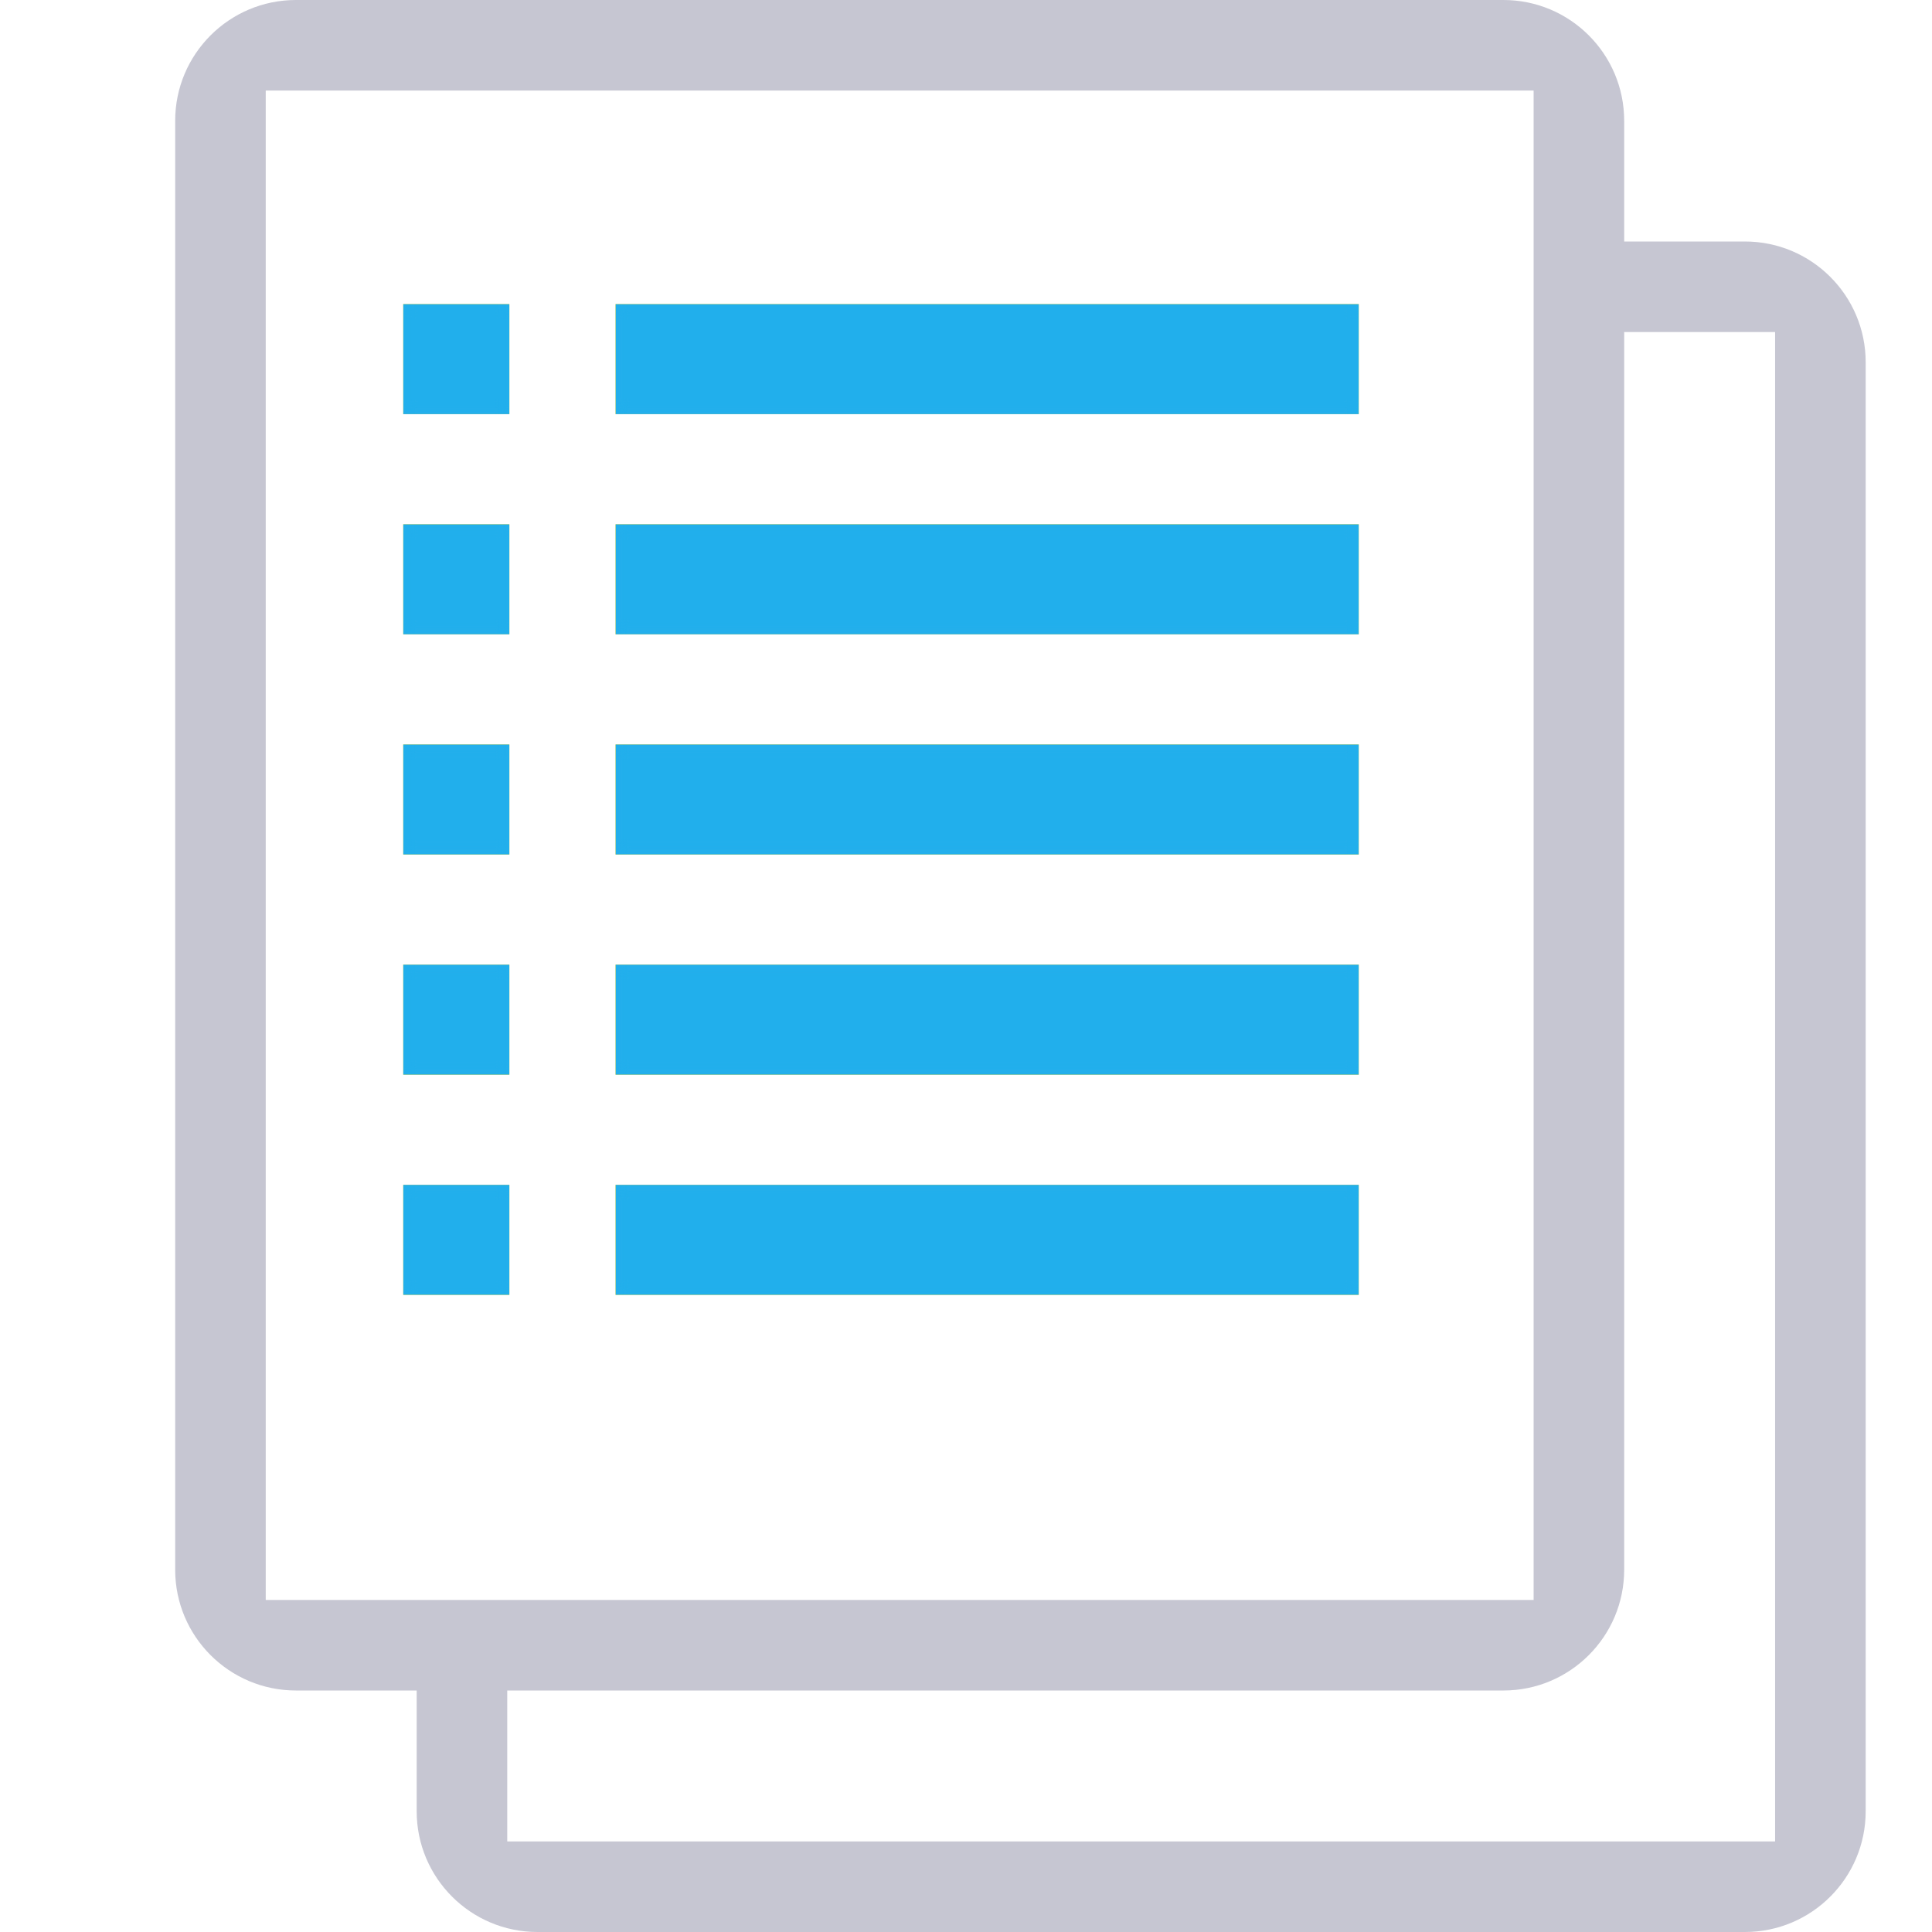
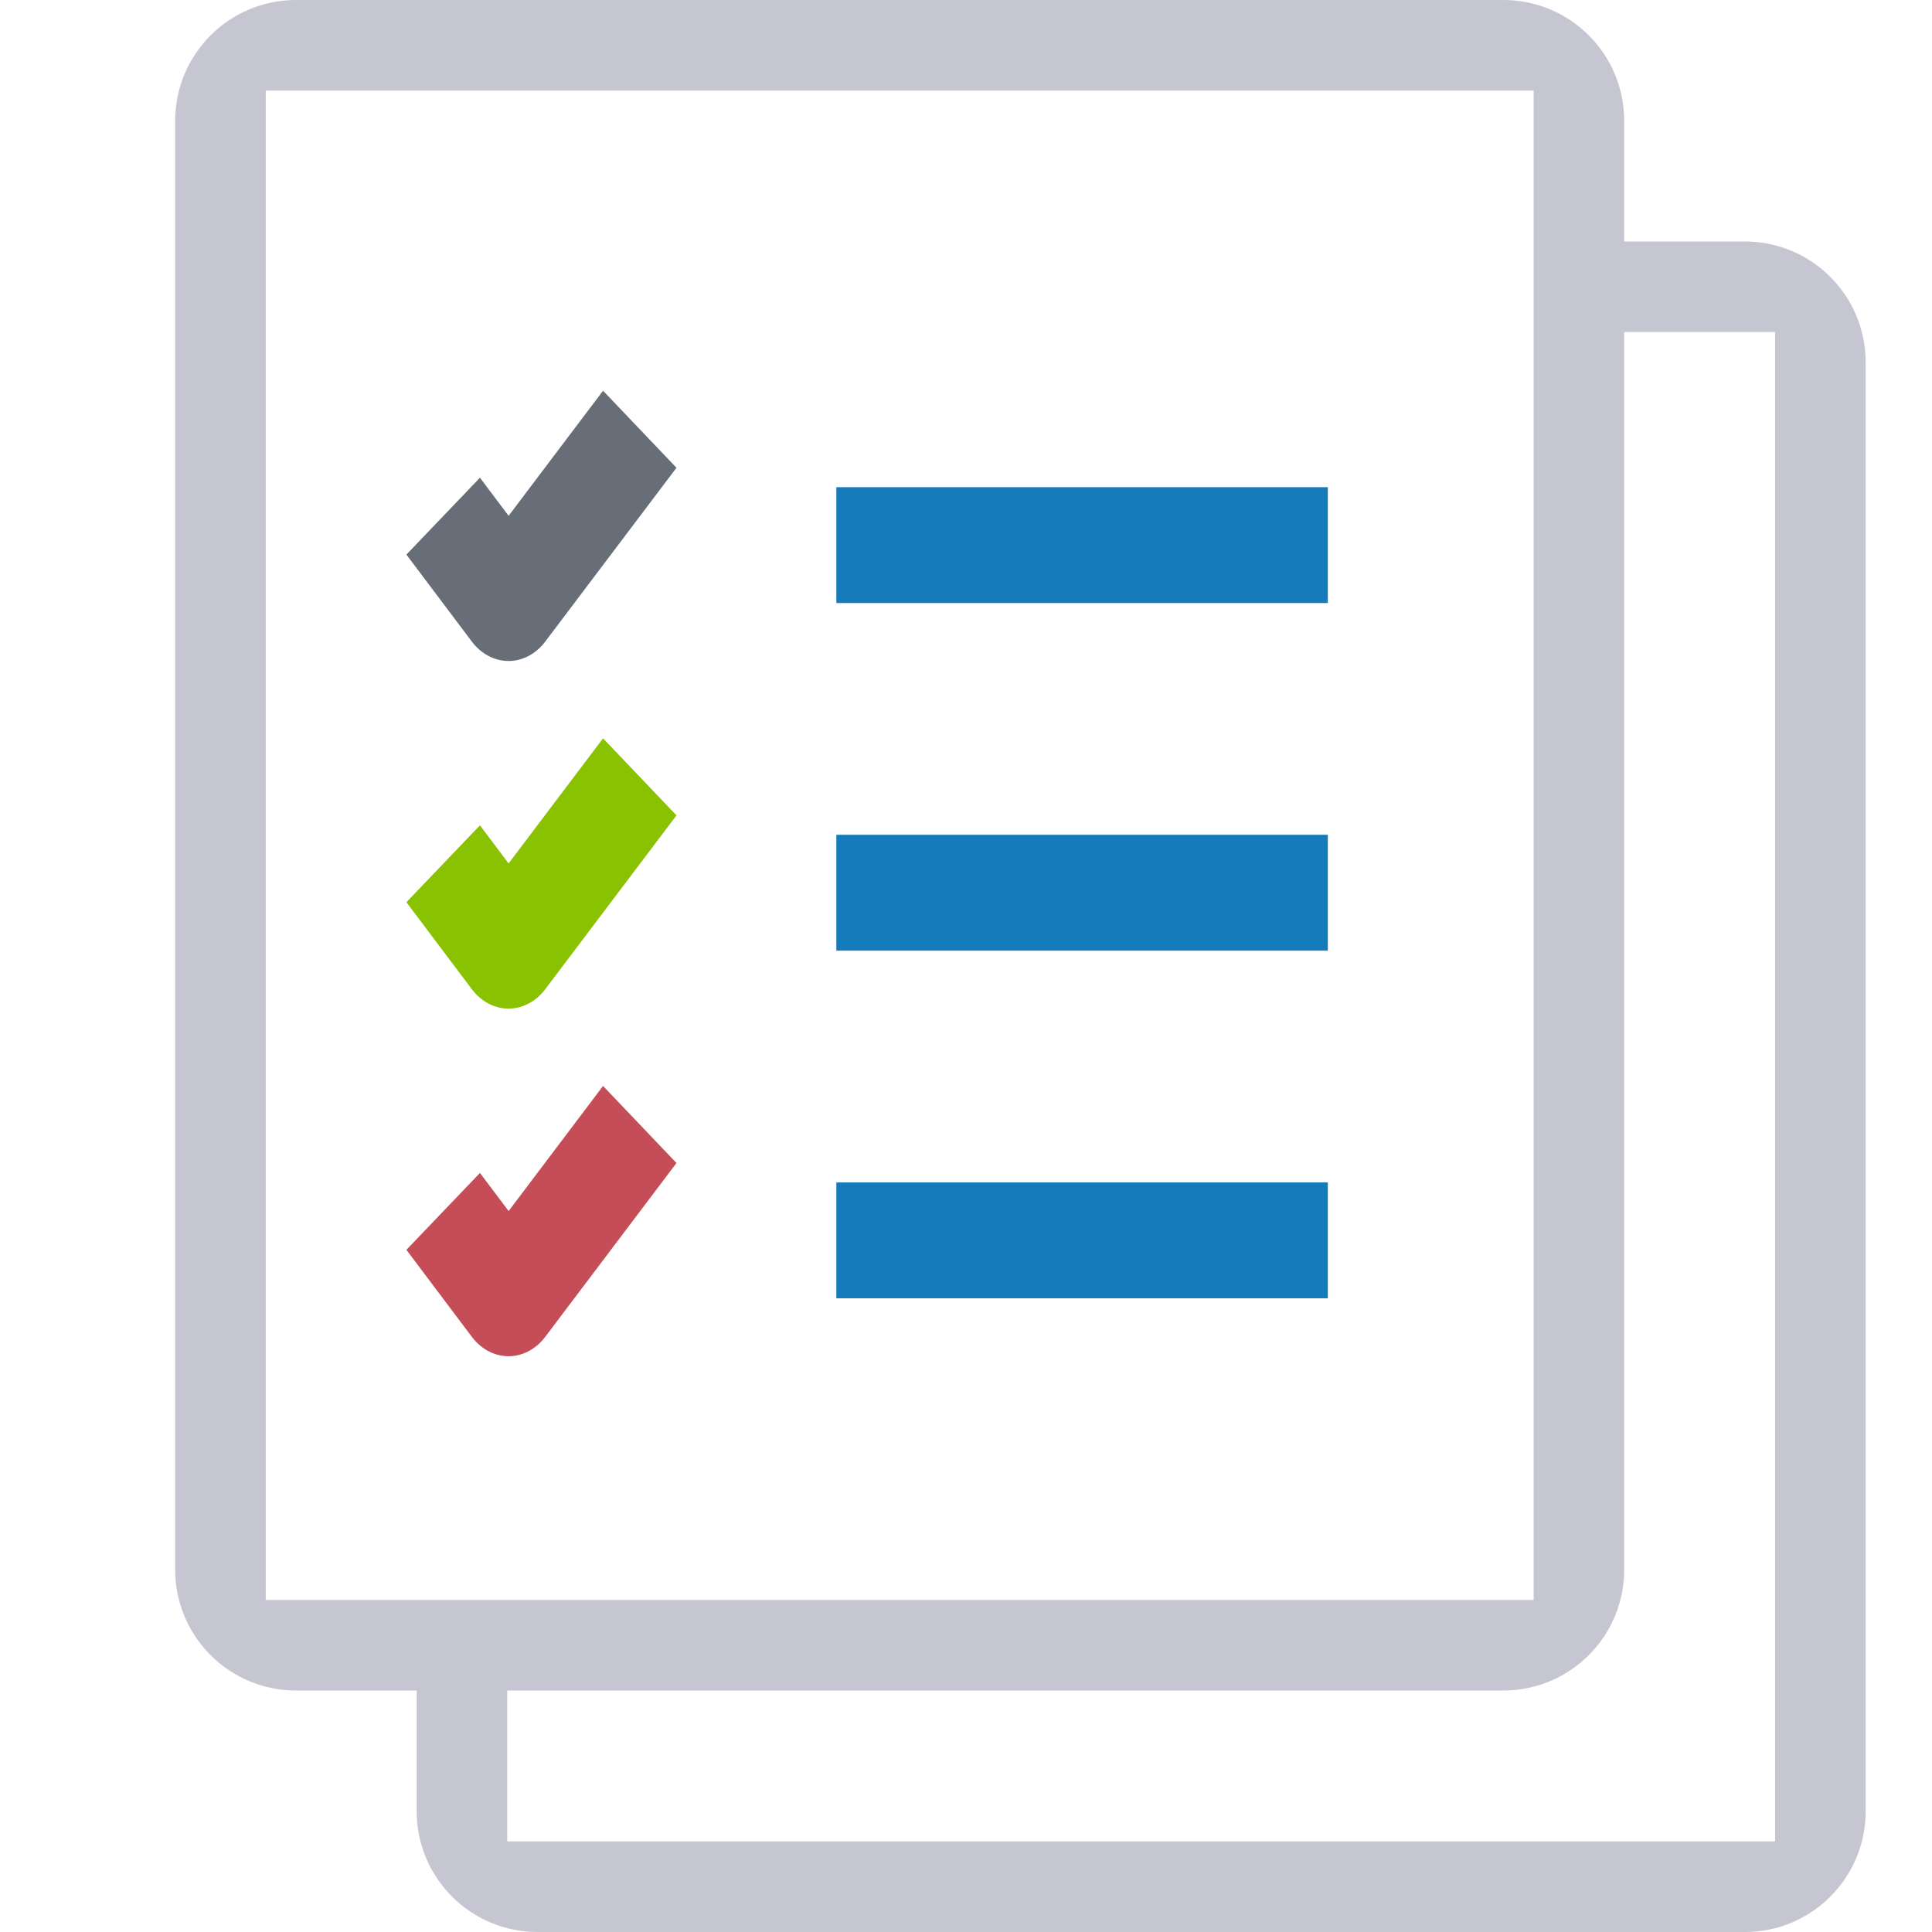
<svg xmlns="http://www.w3.org/2000/svg" clip-rule="evenodd" fill-rule="evenodd" stroke-linejoin="round" stroke-miterlimit="2" viewBox="0 0 64 64" version="1.1" id="svg10">
  <defs id="defs14">
    <filter style="color-interpolation-filters:sRGB;" id="filter1168" x="-0.016" y="-0.016" width="1.031" height="1.031">
      <feColorMatrix type="saturate" values="1" result="result91" id="feColorMatrix1148" />
      <feComposite in2="result91" result="result15" operator="arithmetic" k2="0.4" k1="0.3" k3="0.3" id="feComposite1150" />
      <feGaussianBlur in="result15" result="result8" stdDeviation="5" id="feGaussianBlur1152" />
      <feColorMatrix values="1 0 0 0 0 0 1 0 0 0 0 0 1 0 0 0 0 0 50 0 " id="feColorMatrix1154" />
      <feComposite in2="SourceGraphic" operator="in" result="result13" id="feComposite1156" />
      <feComposite in2="result13" k3="0.3" k1="0.3" k2="0.4" operator="arithmetic" in="result15" result="result6" id="feComposite1158" />
      <feFlood flood-color="rgb(128,172,0)" flood-opacity="1" result="result10" id="feFlood1160" />
      <feBlend in2="result10" result="result12" in="result6" mode="darken" id="feBlend1162" />
      <feBlend in2="result6" result="result14" mode="screen" id="feBlend1164" />
      <feComposite in2="SourceGraphic" in="result14" operator="in" id="feComposite1166" />
    </filter>
  </defs>
  <path d="m0 0h64v64h-64z" fill="none" id="path2" />
  <path style="fill:#c2c2cf;fill-rule:nonzero;stroke-width:2;fill-opacity:0.941" id="path4" d="m 9.803,56 h 4 v 4 c 0,2.208 1.792,4 4,4 h 40 c 2.208,0 4,-1.792 4,-4 V 12 c 0,-2.208 -1.792,-4 -4,-4 h -4 V 4 c 0,-2.208 -1.792,-4 -4,-4 h -40 c -2.208,0 -4,1.792 -4,4 v 48 c 0,2.208 1.792,4 4,4 z m 41,-3 h -42 V 3 h 42 z m 8,-42 v 50 h -42 v -5 h 33 c 2.208,0 4,-1.792 4,-4 V 11 Z" />
  <text xml:space="preserve" style="font-style:normal;font-weight:normal;font-size:40px;line-height:1.25;font-family:sans-serif;letter-spacing:0px;word-spacing:0px;fill:#000000;fill-opacity:1;stroke:none" x="17.627" y="10.847" id="text827" />
-   <g id="g829" transform="matrix(0.04121616,0,0,0.04273839,8.081397,4.602029)" style="filter:url(#filter1168)">
-     <path d="m 128,469.333 h 85.333 v 85.333 H 128 Z m 0,-170.667 h 85.333 V 384 H 128 Z M 128,640 h 85.333 v 85.333 H 128 Z m 0,-512 h 85.333 v 85.333 H 128 Z m 0,682.667 h 85.333 V 896 H 128 Z" fill="#2196f3" id="path2-5" />
-     <path d="M 298.667,469.333 H 896 v 85.333 H 298.667 Z m 0,-170.667 H 896 V 384 H 298.667 Z m 0,341.333 H 896 v 85.333 H 298.667 Z m 0,-512 H 896 v 85.333 H 298.667 Z m 0,682.667 H 896 V 896 H 298.667 Z" fill="#2196f3" id="path4-0" />
+   <g fill="none" id="g16" transform="matrix(0.6105236,0,0,0.7197099,9.79647,5.582688)">
+     <path d="m 1.57e-4,0 h 64 v 64 h -64 z" id="path2-0" />
+     <g stroke-width="2" transform="matrix(2.666665,0,0,2.666665,1.728911e-4,1.333359)" id="g14">
+       <g id="g10">
+         <path d="M 7,4 4.33,7 3,5.5" stroke="#676e78" id="path4-9" />
+         <path d="M 3,11.5 4.33,13 7,10" stroke="#88c200" id="path6" />
+         <path d="M 3,17.5 4.33,19 7,16" stroke="#c44d57" id="path8" />
+       </g>
+       <path d="M 11,6 H 21 M 11,12 H 21 M 11,18 H 21" stroke="#167bba" id="path12" />
+     </g>
  </g>
</svg>
